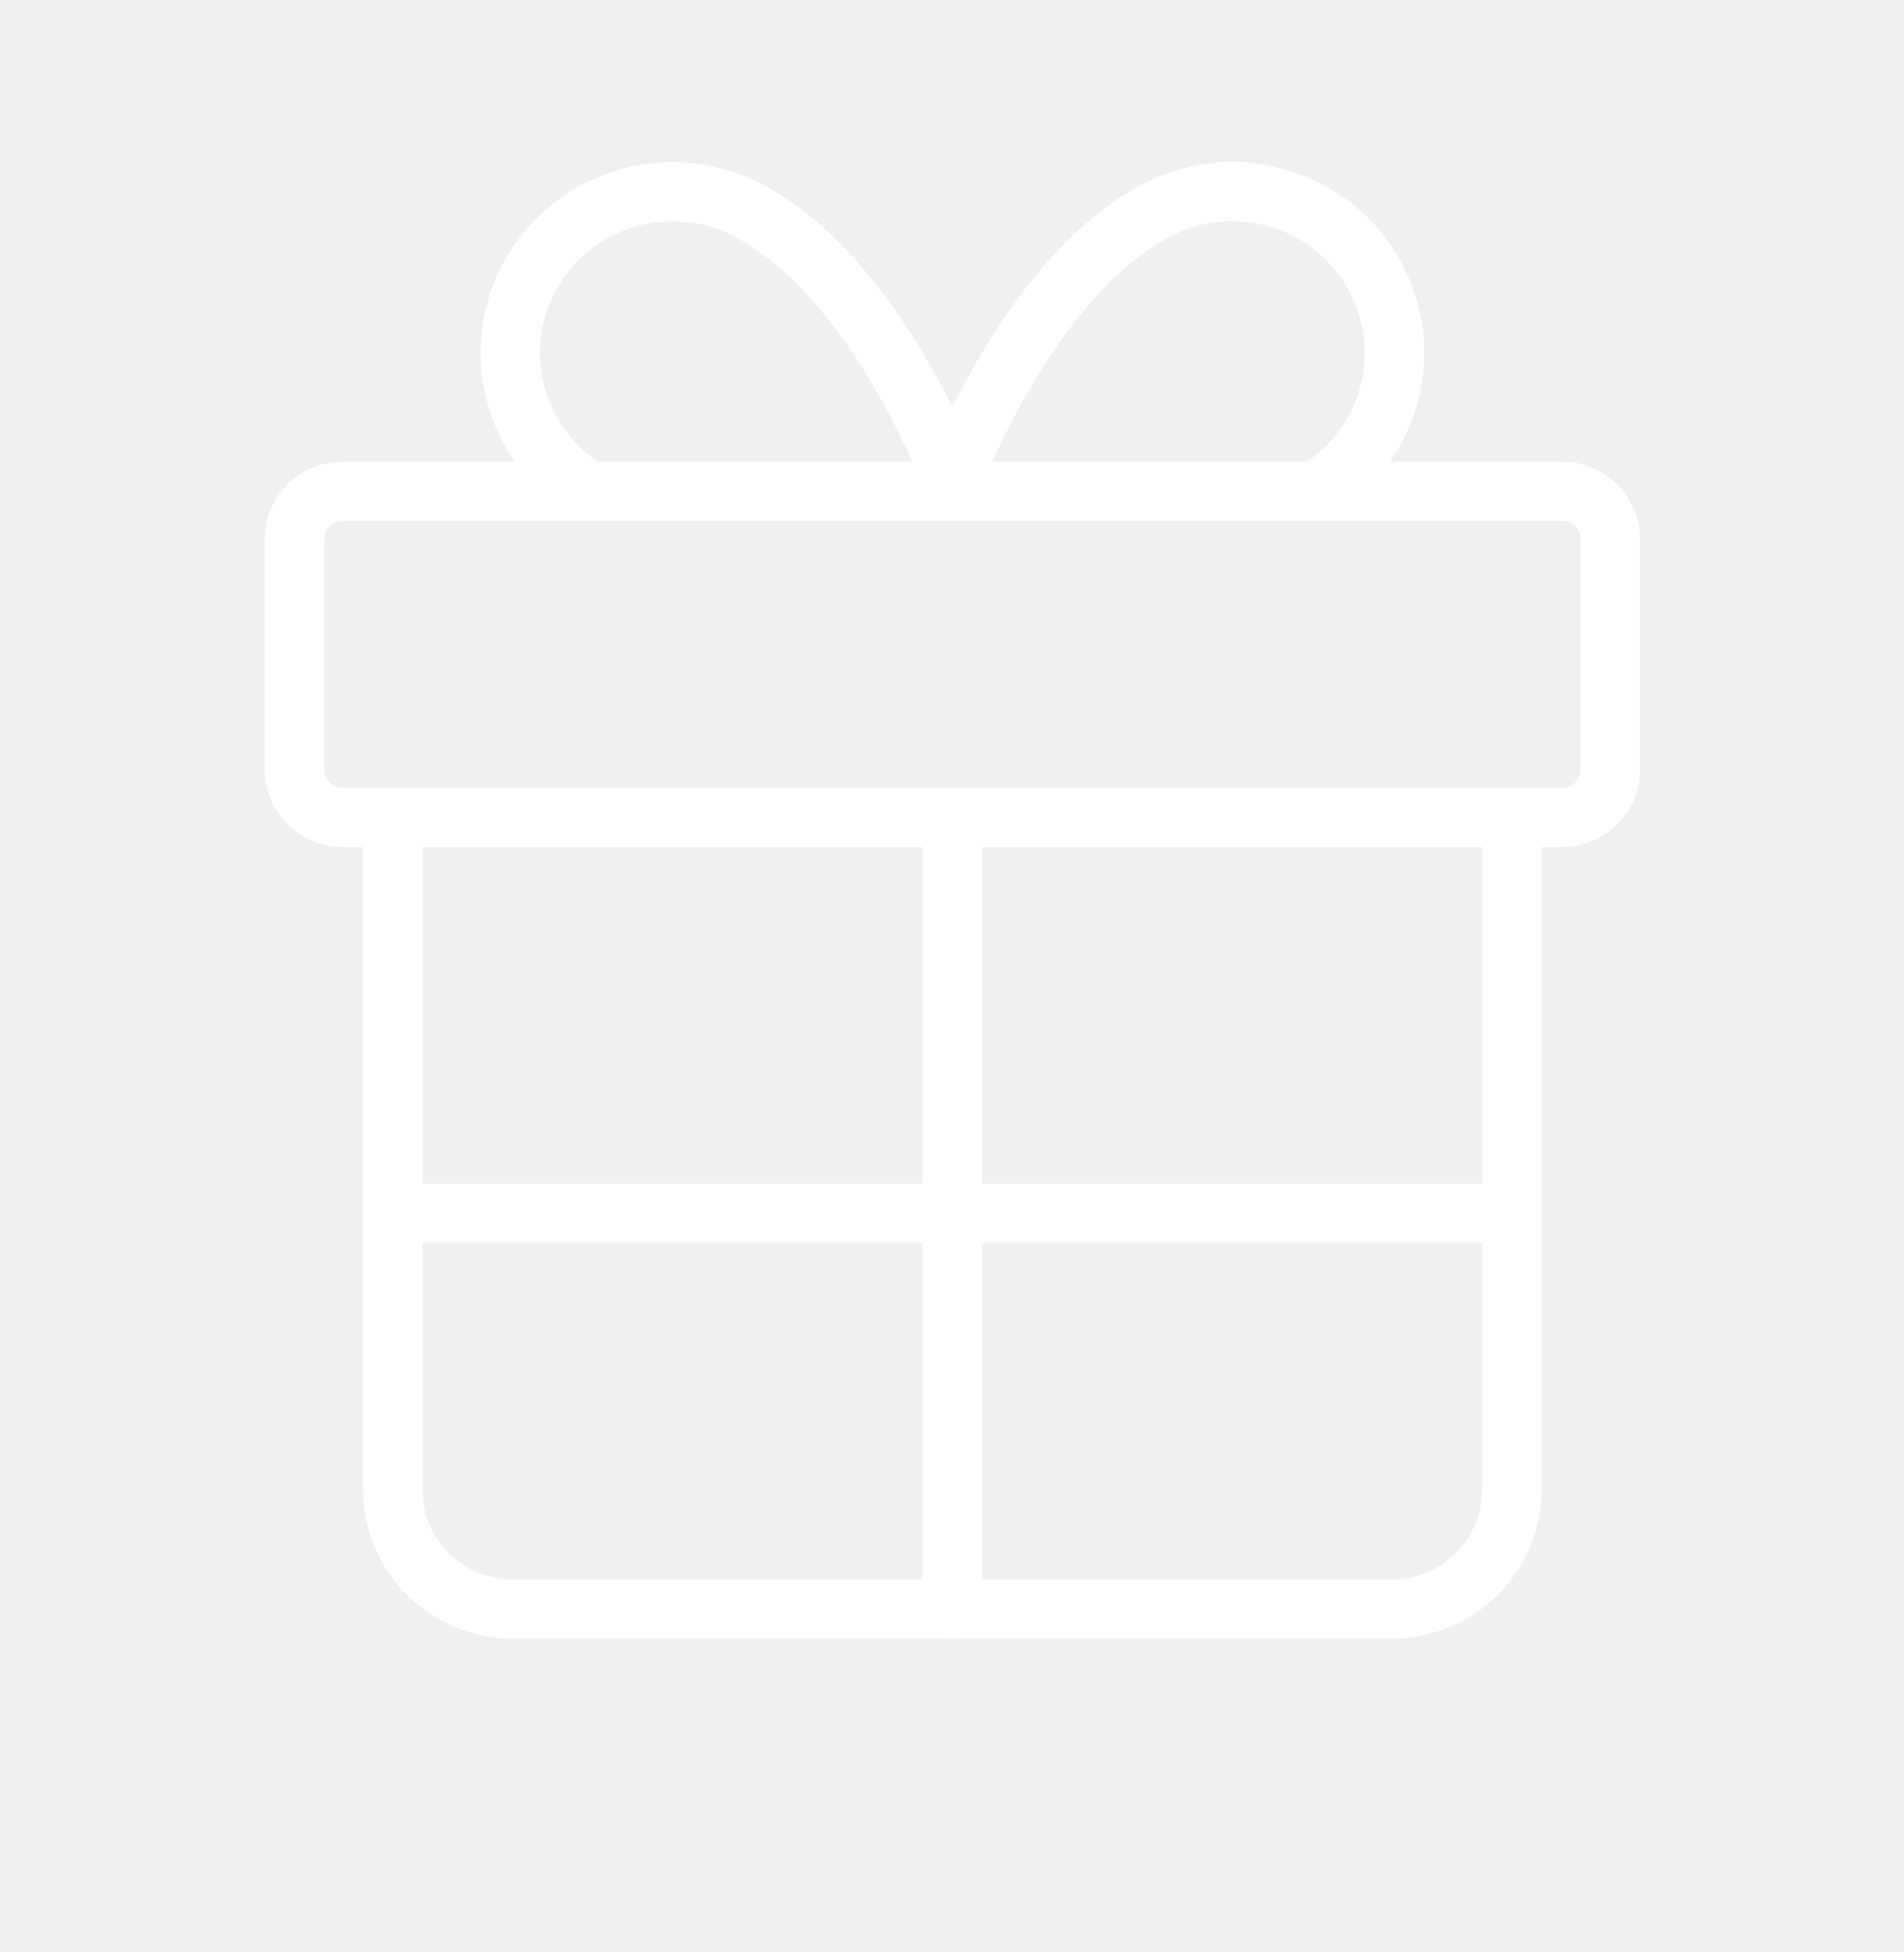
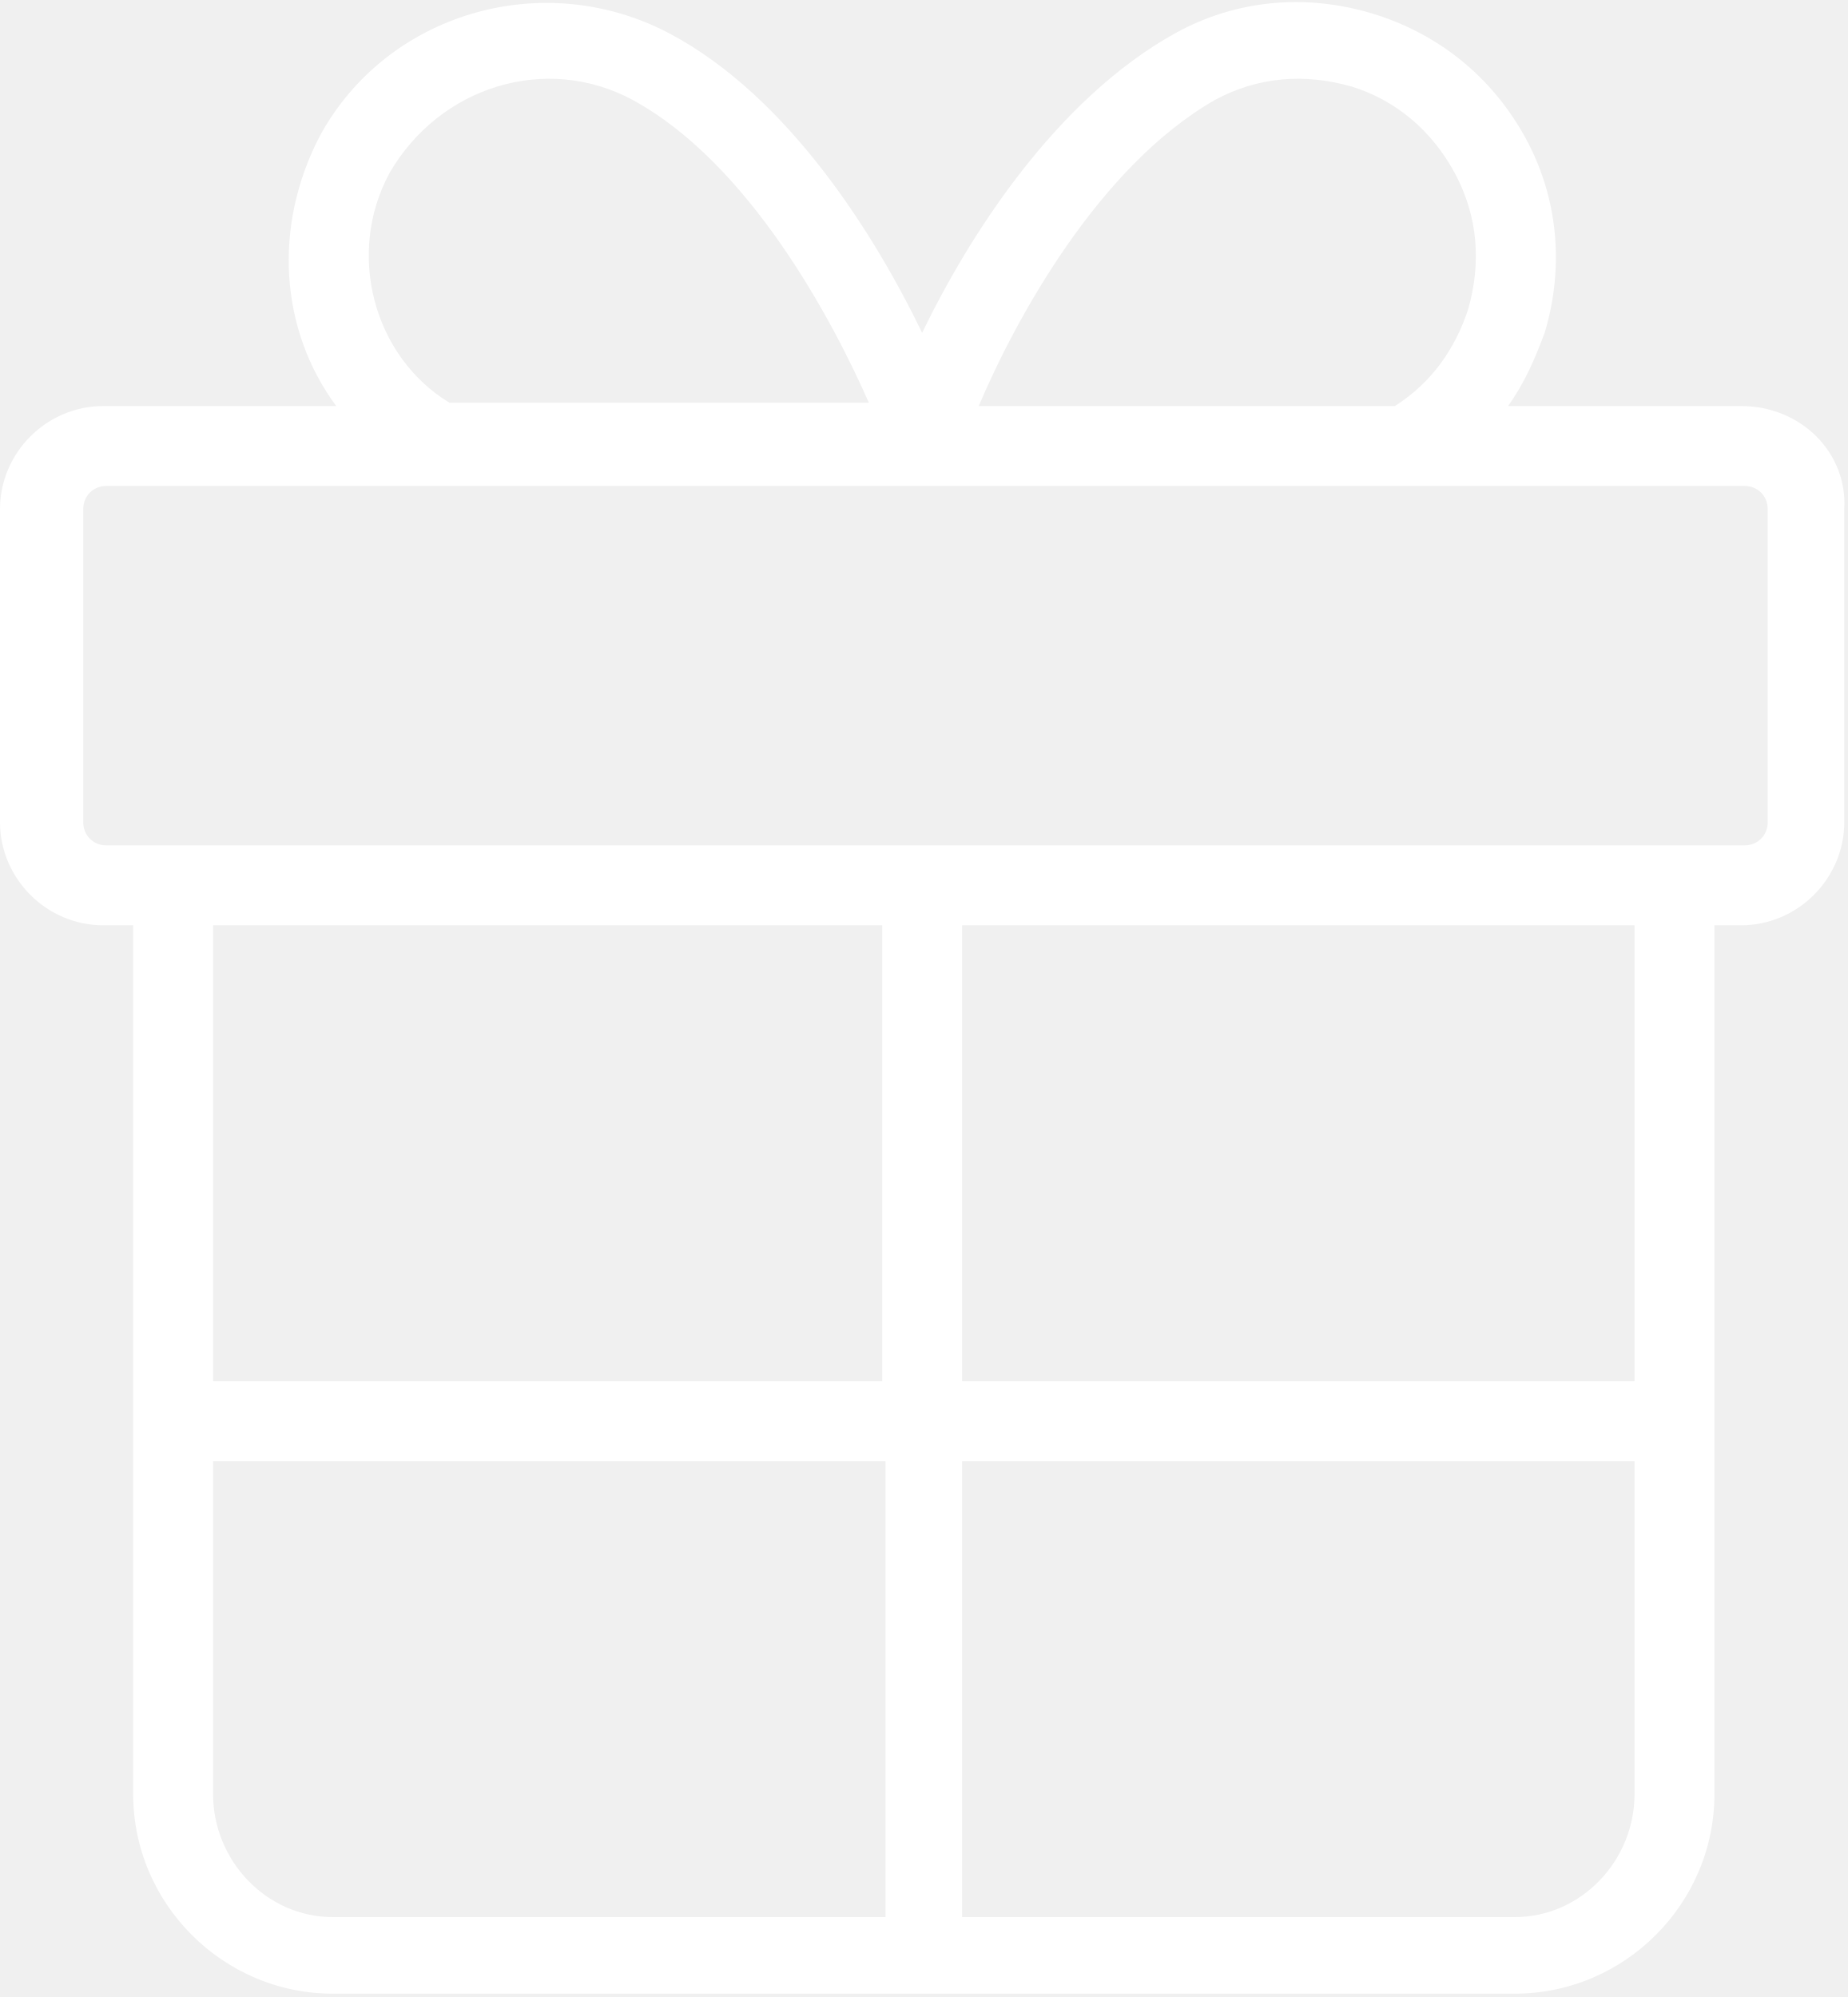
- <svg xmlns="http://www.w3.org/2000/svg" width="78" height="80" viewBox="0 0 78 80" fill="none">
-   <path d="M64.016 34.713H14.031C12.277 34.713 10.849 33.295 10.849 31.552V22.084C10.849 20.341 12.277 18.923 14.031 18.923H64.015C65.769 18.923 67.195 20.341 67.195 22.084V31.553C67.196 33.295 65.769 34.713 64.016 34.713ZM14.031 21.346C13.628 21.346 13.287 21.684 13.287 22.084V31.553C13.287 31.96 13.621 32.291 14.031 32.291H64.015C64.424 32.291 64.758 31.96 64.758 31.553V22.084C64.758 21.683 64.417 21.346 64.015 21.346H14.031Z" fill="white" />
-   <path d="M57.045 67.149H20.999C17.622 67.149 14.874 64.419 14.874 61.063V33.502C14.874 32.833 15.42 32.291 16.093 32.291C16.766 32.291 17.312 32.833 17.312 33.502V61.063C17.312 63.083 18.966 64.727 20.999 64.727H57.045C59.077 64.727 60.731 63.083 60.731 61.063V33.502C60.731 32.833 61.277 32.291 61.95 32.291C62.622 32.291 63.168 32.833 63.168 33.502V61.063C63.168 64.419 60.421 67.149 57.045 67.149Z" fill="white" />
-   <path d="M39.023 67.149C38.35 67.149 37.804 66.607 37.804 65.938V33.502C37.804 32.833 38.35 32.291 39.023 32.291C39.695 32.291 40.241 32.833 40.241 33.502V65.937C40.241 66.607 39.696 67.149 39.023 67.149Z" fill="white" />
-   <path d="M23.811 21.341C19.997 19.287 18.573 14.533 20.638 10.742C22.702 6.952 27.486 5.537 31.303 7.587C37.117 10.717 40.257 19.447 40.387 19.817L38.088 20.621C38.059 20.538 35.126 12.399 30.143 9.717C27.508 8.302 24.206 9.279 22.782 11.894C21.357 14.512 22.339 17.794 24.973 19.212L23.811 21.341Z" fill="white" />
-   <path d="M54.231 21.341L53.071 19.211C54.348 18.524 55.278 17.385 55.693 16.003C56.106 14.622 55.953 13.162 55.262 11.895C54.572 10.626 53.426 9.702 52.036 9.291C50.646 8.88 49.178 9.031 47.902 9.717C42.92 12.399 39.987 20.538 39.958 20.62L37.659 19.817C37.789 19.447 40.928 10.716 46.742 7.587C48.59 6.593 50.718 6.374 52.732 6.97C54.747 7.565 56.406 8.905 57.406 10.741C58.407 12.577 58.629 14.691 58.029 16.694C57.429 18.696 56.08 20.346 54.231 21.341Z" fill="white" />
-   <path d="M61.95 50.931H16.093C15.42 50.931 14.874 50.389 14.874 49.72C14.874 49.052 15.42 48.509 16.093 48.509H61.95C62.622 48.509 63.168 49.052 63.168 49.72C63.168 50.389 62.623 50.931 61.95 50.931Z" fill="white" />
+ <svg xmlns="http://www.w3.org/2000/svg" viewBox="0 0 55.5 60">
+   <path d="M52.3 12.2h-7c.5-.7.8-1.4 1.1-2.2.6-2 .4-4.1-.6-5.9-1-1.8-2.6-3.1-4.6-3.7-2-.6-4.1-.4-5.9.6-3.6 2-6.2 6.1-7.6 9-1.4-2.9-4-7.1-7.6-9-3.8-2-8.5-.6-10.5 3.1-1.4 2.7-1.2 5.8.5 8.1h-7c-1.7 0-3.1 1.4-3.1 3.1v9.4c0 1.7 1.4 3.1 3.1 3.1H4v26.1c0 3.3 2.7 6 6 6h35.5c3.3 0 6-2.7 6-6V27.8h.8c1.7 0 3.1-1.4 3.1-3.1v-9.4c.1-1.7-1.3-3.1-3.1-3.1zM36.5 3c1.3-.7 2.7-.8 4.1-.4 1.3.4 2.4 1.3 3.1 2.6.7 1.3.8 2.7.4 4.1-.4 1.2-1.1 2.2-2.2 2.9H29.4C30.5 9.6 33 5 36.5 3zM11.7 5.2C13.2 2.6 16.4 1.6 19 3c3.5 1.9 6 6.6 7.1 9.1H13.5c-2.3-1.4-3.1-4.5-1.8-6.9zm14.8 22.6v13.7H6.4V27.8h20.1zM6.4 53.9v-10h20.2v13.7H10c-2 0-3.6-1.7-3.6-3.7zm39.1 3.7H28.9V43.9h20.2v10c0 2-1.6 3.7-3.6 3.7zm3.6-16.1H28.9V27.8h20.2v13.7zm4-16.8c0 .4-.3.7-.7.7H3.2c-.4 0-.7-.3-.7-.7v-9.4c0-.4.3-.7.7-.7h49.2c.4 0 .7.3.7.7v9.4z" fill="#ffffff" />
</svg>
